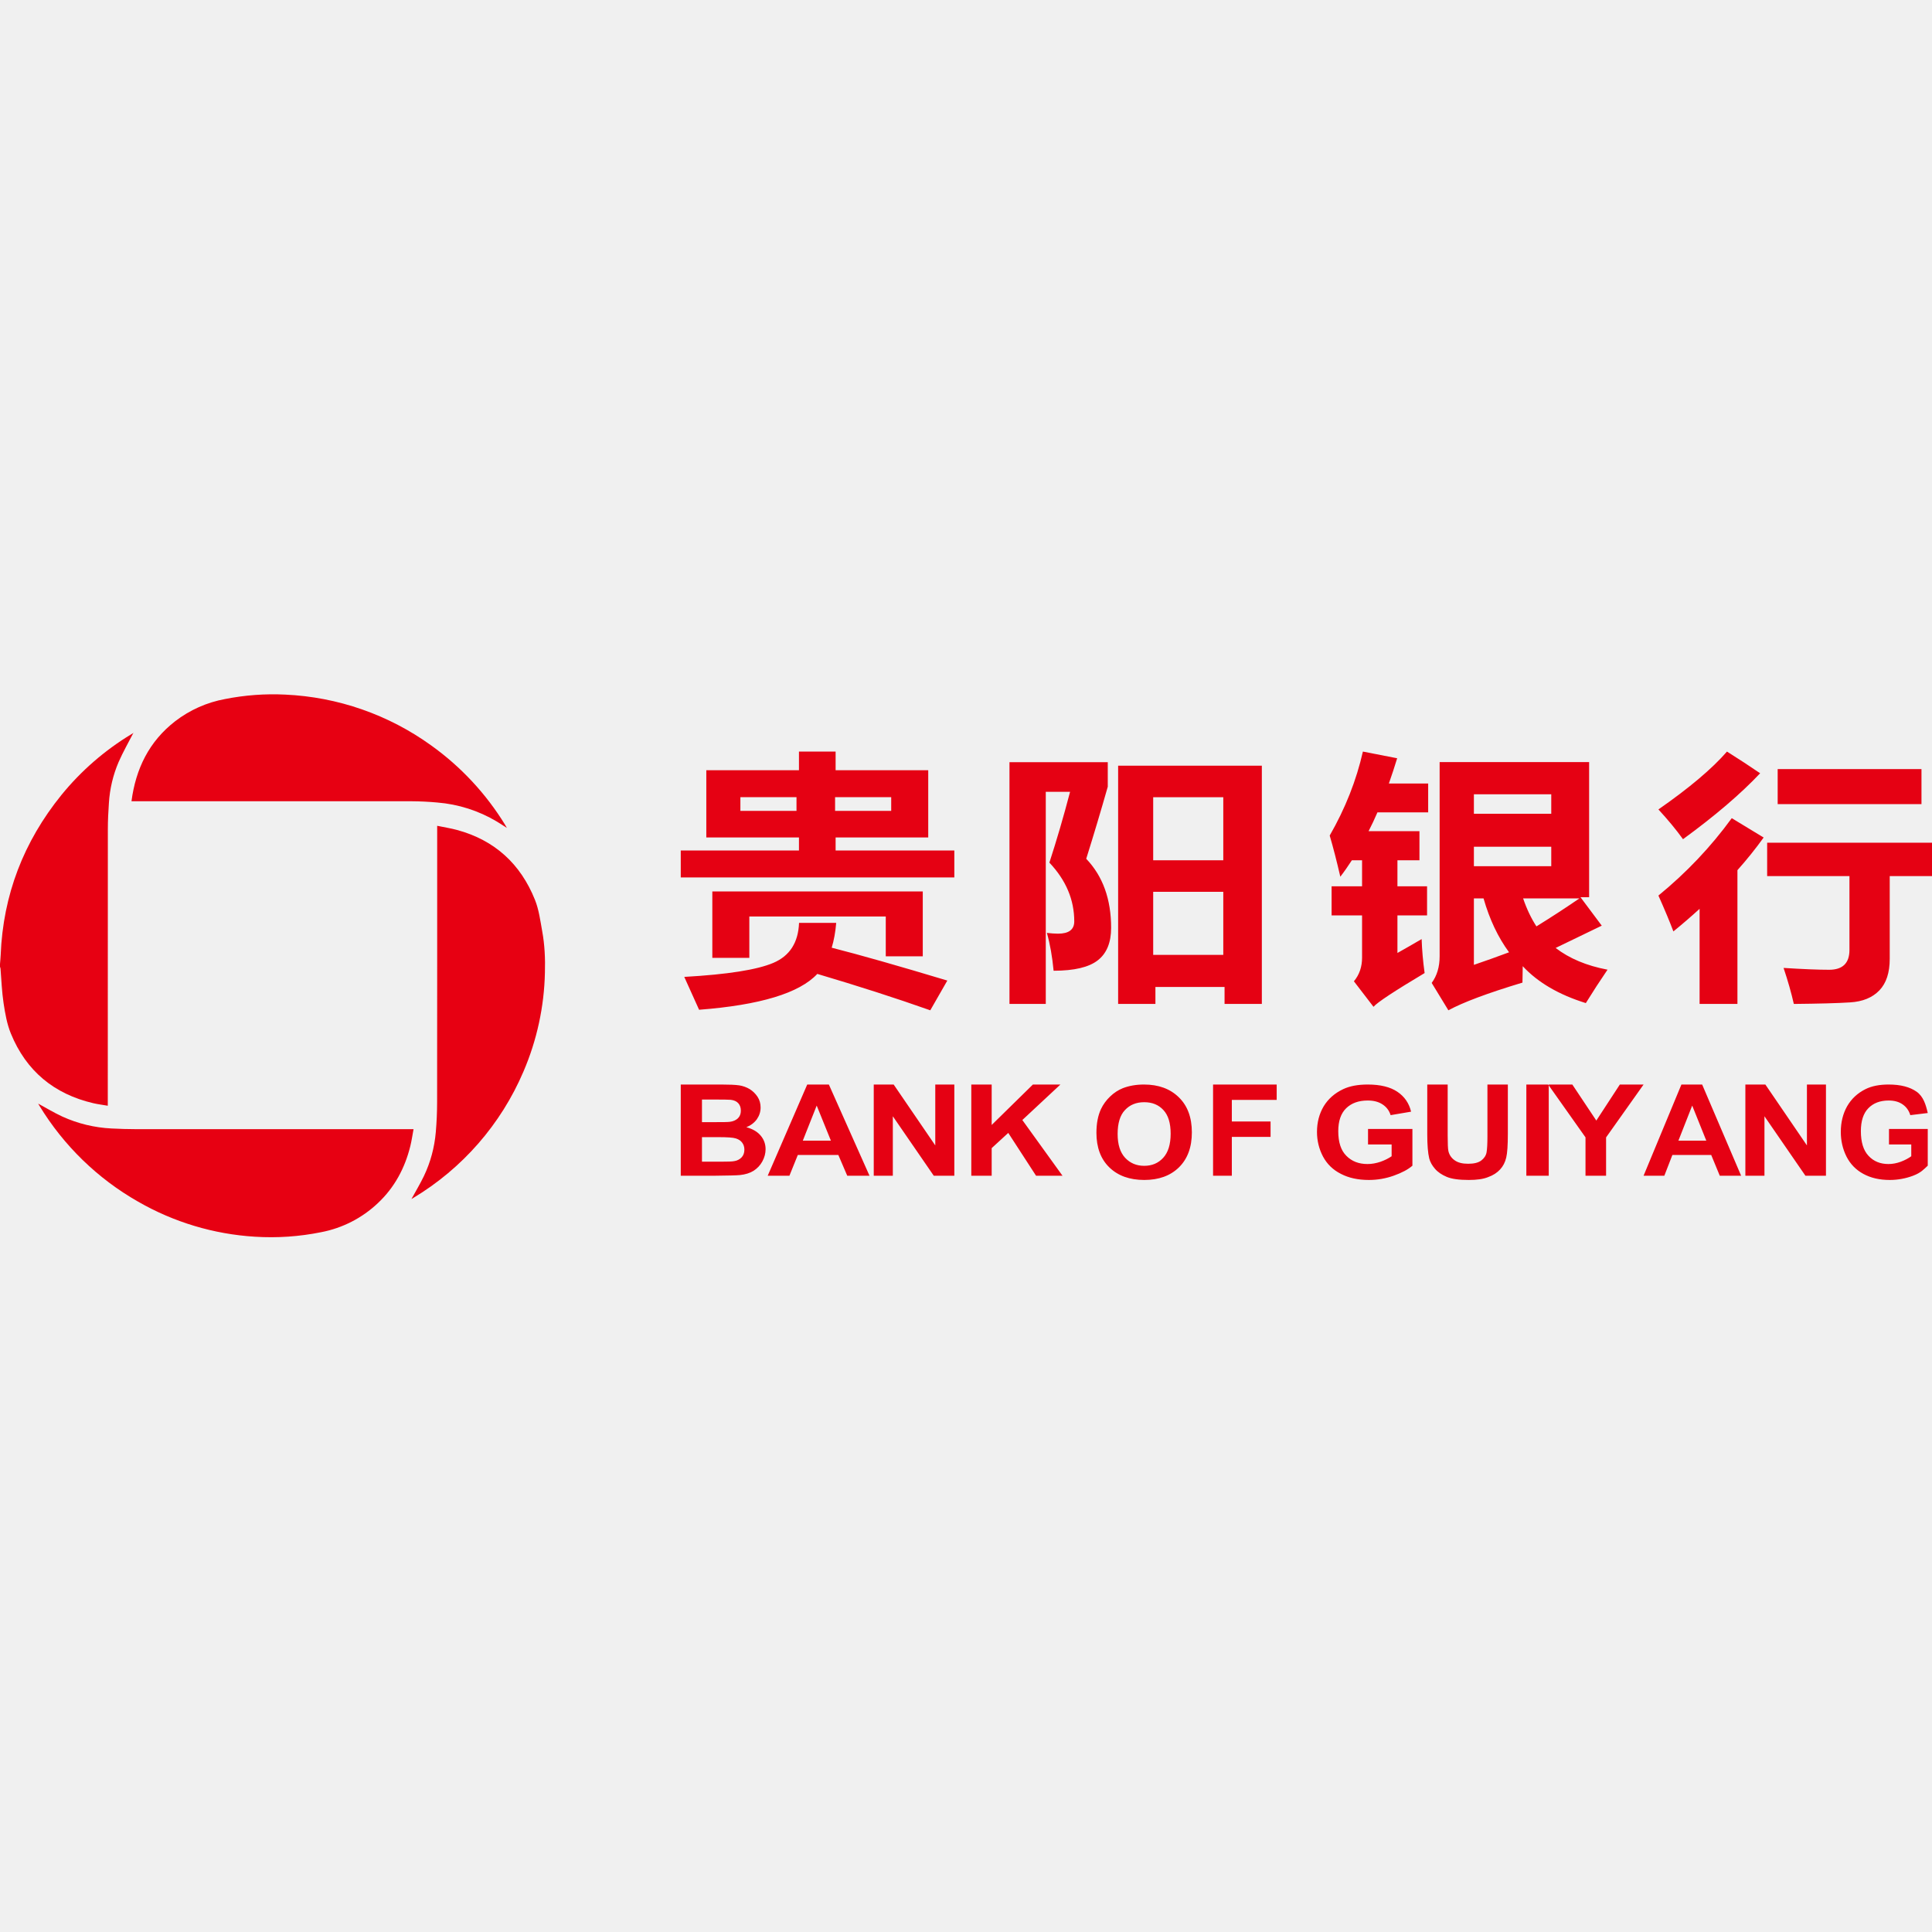
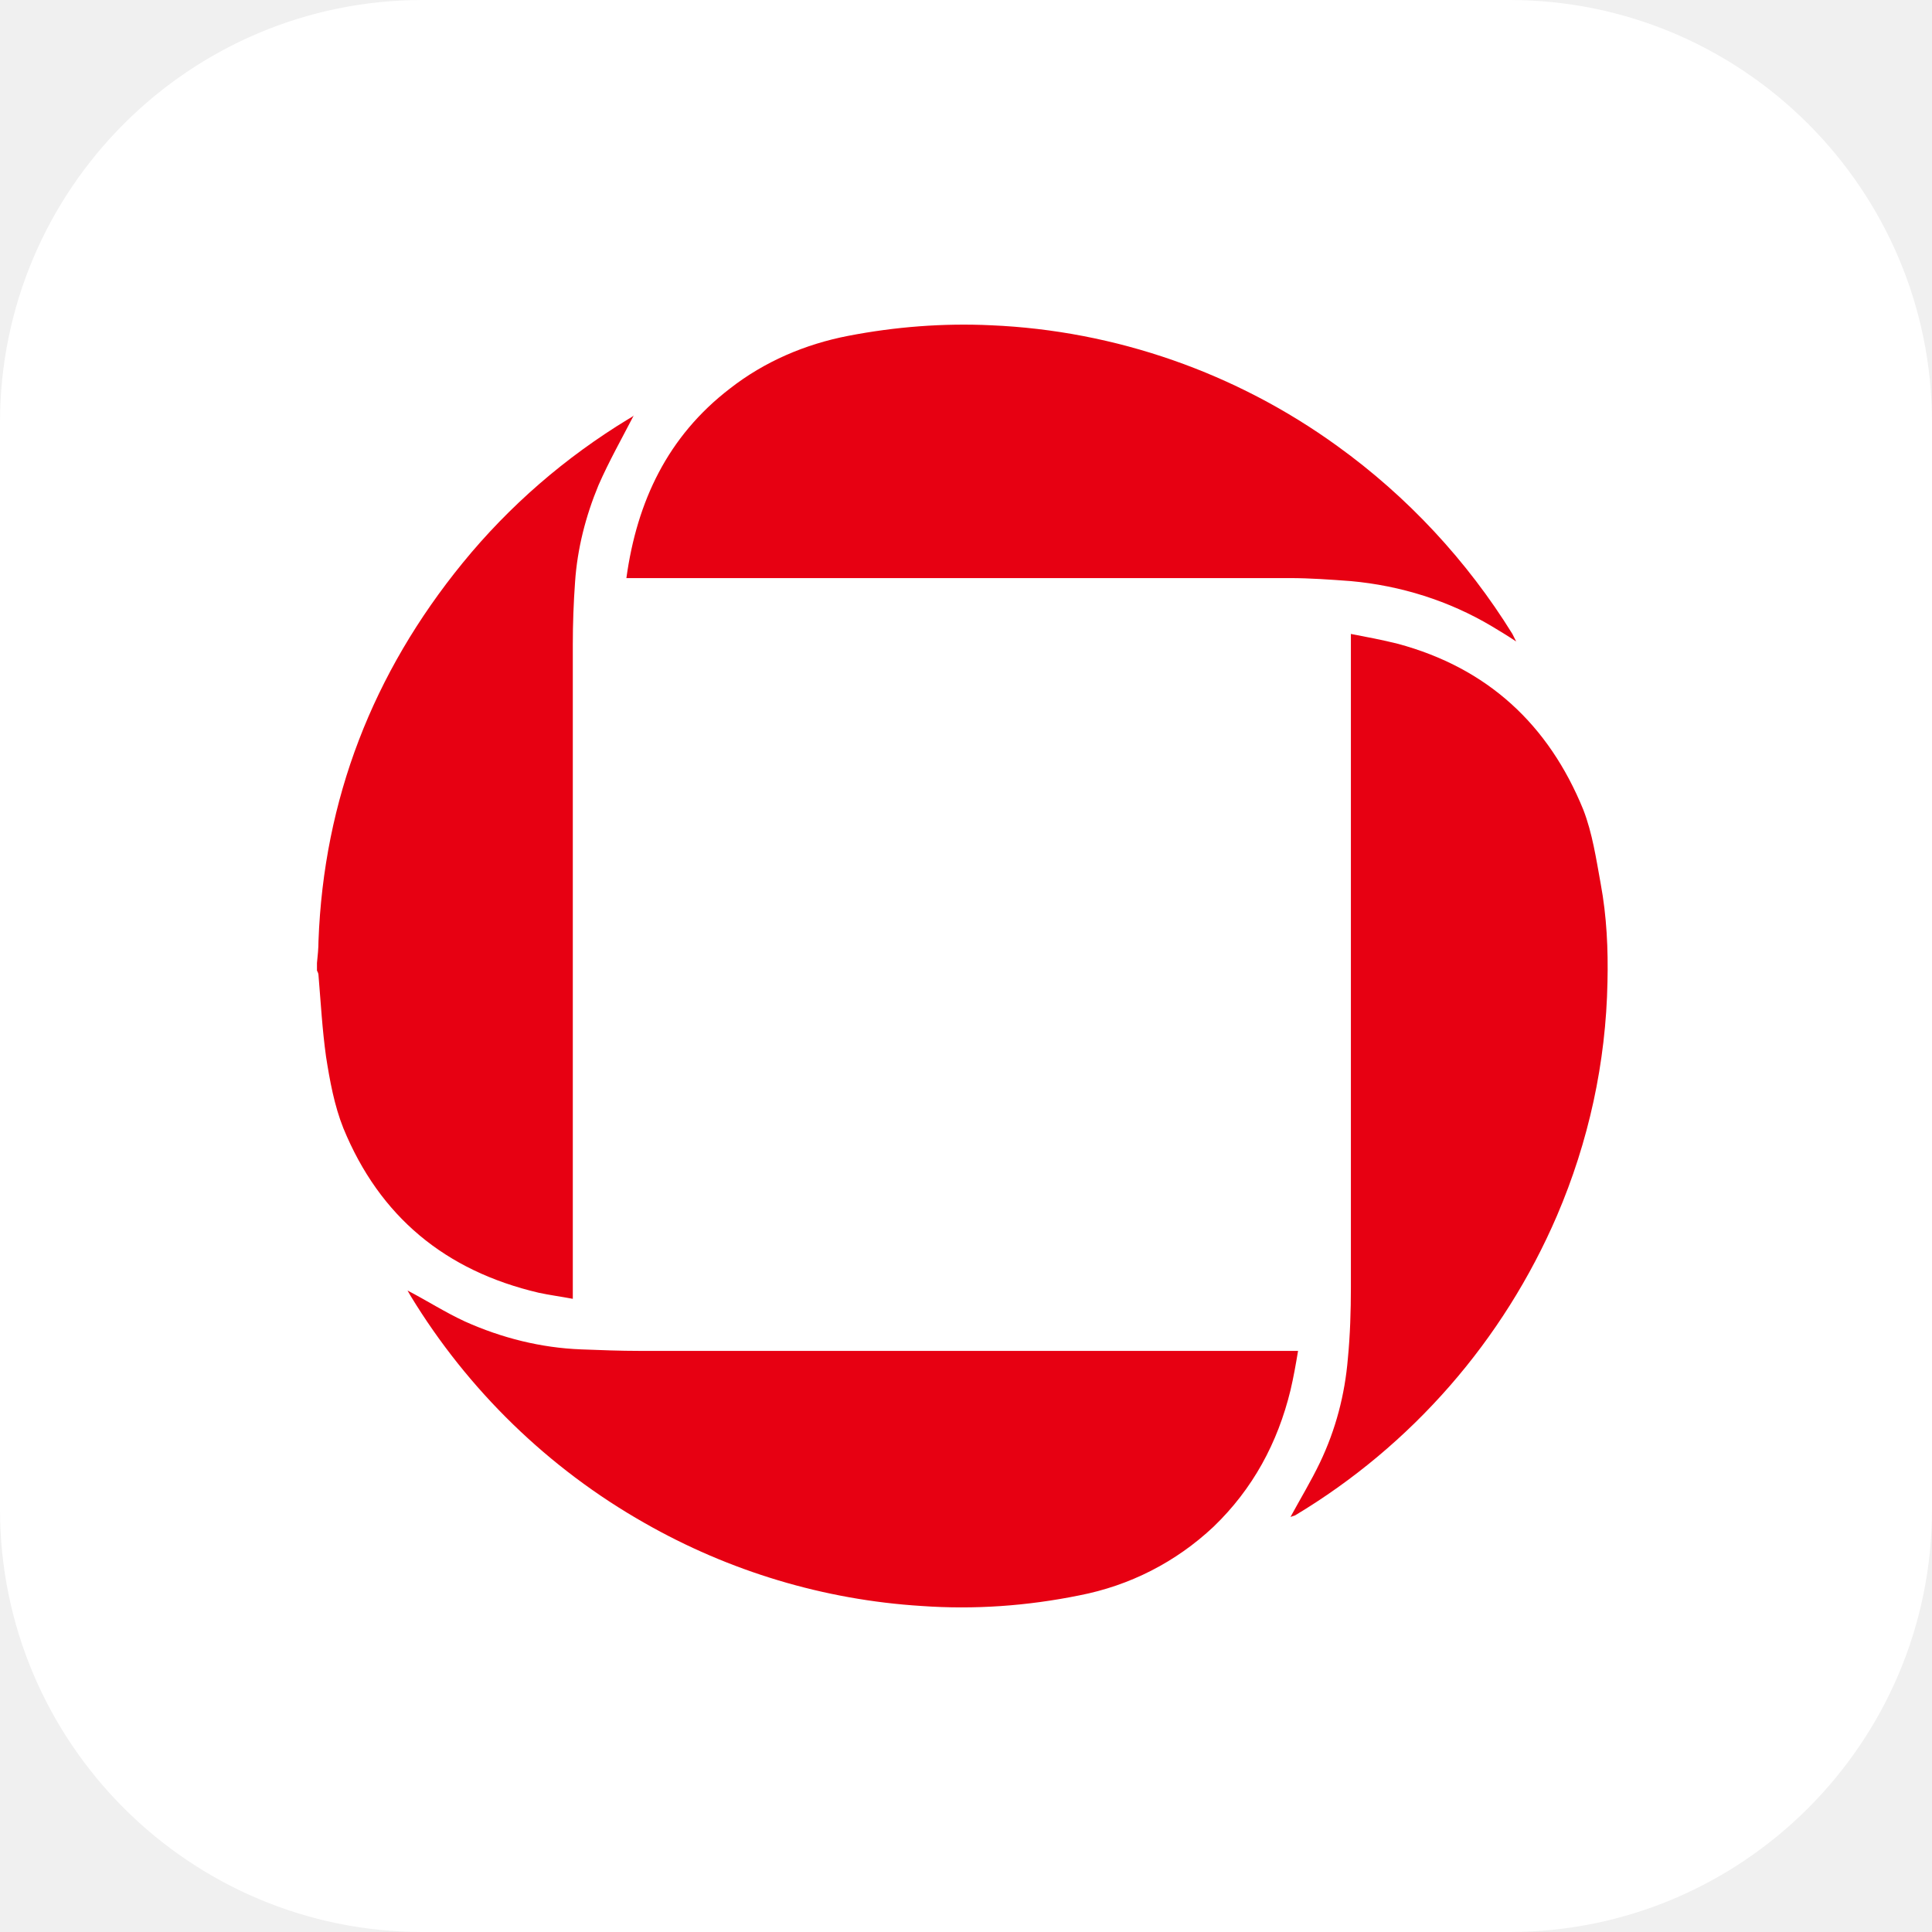
<svg xmlns="http://www.w3.org/2000/svg" viewBox="0 0 1024 1024" version="1.1">
-   <path d="M0 510.987c0.126-1.622 0.289-3.227 0.361-4.83 1.264-31.834 12.17-60.044 32.193-84.793a143.292 143.292 0 0 1 37.087-32.23c0.487-0.288 0.993-0.54 1.173-0.901-2.672 5.191-5.597 10.292-7.944 15.646a65.289 65.289 0 0 0-5.146 21.685c-0.325 4.65-0.56 9.319-0.56 13.988-0.036 47.57-0.036 95.139-0.036 142.69v3.822c-2.726-0.487-5.218-0.775-7.637-1.334-20.873-4.867-35.642-17.125-43.731-36.935-2.077-5.047-3.034-10.653-3.864-16.097-0.921-6.056-1.12-12.203-1.625-18.314-0.036-0.324-0.18-0.648-0.271-0.991v-1.406z m20.233 73.953c4.197 2.275 8.412 4.84 12.845 6.88a71.296 71.296 0 0 0 25.98 6.296c4.342 0.237 8.684 0.346 13.026 0.364h147.104c-0.58 3.076-0.977 5.97-1.665 8.79-2.876 11.794-8.394 22.113-17.277 30.448a60.154 60.154 0 0 1-29.996 15.36 134.003 134.003 0 0 1-35.189 2.403 141.405 141.405 0 0 1-61.928-18.618c-21.429-12.206-39.416-29.7-52.267-50.831l-0.633-1.092z m197.849 50.563c2.209-4.06 4.598-7.992 6.59-12.142 3.53-7.38 5.612-15.227 6.318-23.364 0.453-5.305 0.688-10.645 0.688-15.95 0.055-47.901 0.037-95.803 0.037-143.686v-2.67c3.62 0.757 7.078 1.28 10.428 2.183 20.078 5.412 33.801 18.042 41.423 37.13 2.064 5.178 2.806 10.934 3.802 16.49 1.34 7.271 1.666 14.65 1.448 22.03a140.333 140.333 0 0 1-11.37 52.412c-11.906 27.936-32.375 51.404-58.477 67.044l-0.905 0.541 0.018-0.018zM69.69 424.661c2.277-17.218 9.305-31.642 23.126-42.37a61.436 61.436 0 0 1 26.505-11.79 130.691 130.691 0 0 1 31.834-2.345 143.3 143.3 0 0 1 77.454 26.99 144.896 144.896 0 0 1 39.133 42.064l0.903 1.604c-2.023-1.298-3.667-2.415-5.384-3.425a72.989 72.989 0 0 0-31.49-10.043c-4.548-0.416-9.111-0.638-13.677-0.667-48.745-0.036-97.472-0.018-146.217-0.018H69.69z" fill="#E70012" />
-   <path d="M442.612 429.788h29.744v-7.283h-29.744v7.283z m-50.193 0h29.744v-7.283H392.42v7.283z m-14.871 77.897v-35.21h111.539v34.396h-19.612v-21.122H397.16v21.936h-19.611z m45.96-18.532h19.696c-0.411 4.878-1.198 9.237-2.384 13.151 14.999 3.818 35.422 9.634 61.28 17.414l-9.031 15.764c-18.208-6.443-38.17-12.862-59.876-19.293-9.503 10.2-30.398 16.523-62.66 19.004l-7.857-17.414c22.856-1.3 38.606-3.757 47.25-7.455 8.655-3.697 13.183-10.742 13.582-21.17z m-62.691-38.387h62.648v-6.903h-49.103v-35.615h49.103v-9.899h19.428v9.899h49.091v35.615h-49.091v6.903h62.925v14.296H360.817v-14.296z m250.395 55.344h37.156v-33.428h-37.156v33.428z m0-50.142h37.156V422.54h-37.156v33.428z m57.592 76.142h-19.762v-9.006h-36.646v9.006h-19.762V405.826h76.17V532.11z m-93.082-76.941c8.802 9.23 13.197 21.398 13.197 36.588 0 7.837-2.361 13.596-7.12 17.267-4.709 3.659-12.518 5.488-23.366 5.488-0.702-7.424-1.876-14.092-3.559-20.052 2.276 0.26 4.225 0.4 5.908 0.4 5.727 0 8.596-2.159 8.596-6.502 0-11.472-4.383-21.847-13.184-31.147 3.85-11.838 7.506-24.325 10.968-37.533h-12.881V532.11h-19.238V403.97h52.096v13.017a1476.68 1476.68 0 0 1-11.417 38.182z m261.389 21.012h-29.823c1.899 5.585 4.252 10.507 7.048 14.825a564.238 564.238 0 0 0 22.775-14.825z m-50.798 0h-5.12v35.21c6.021-2.037 12.222-4.264 18.64-6.656-5.841-7.935-10.348-17.445-13.52-28.554z m-5.12-17.073H822.2v-10.33h-41.006v10.33z m0-27.791H822.2v-10.341h-41.006v10.34z m56.498 44.218l11.274 15.085-24.44 11.81c7.23 5.57 16.389 9.42 27.497 11.523a462.486 462.486 0 0 0-11.5 17.704c-14.249-4.411-25.393-10.902-33.445-19.556a340.45 340.45 0 0 0-0.142 8.702c-18.494 5.57-31.577 10.483-39.26 14.679l-8.849-14.512c2.795-3.79 4.21-8.487 4.21-14.14V403.908h79.233v71.626h-4.578z m-80.729-44.966h-26.89c-1.497 3.461-3.042 6.792-4.692 9.955h26.961v15.438h-11.67v13.785h15.702v15.427H740.67v19.922a808.438 808.438 0 0 0 12.826-7.363c0.189 5.721 0.72 11.728 1.58 18.008-16.104 9.61-25.122 15.568-27.09 17.888l-10.387-13.523c2.888-3.462 4.327-7.636 4.327-12.548v-22.384h-16.151v-15.427h16.15v-13.785h-5.41c-1.97 3.033-3.997 5.96-6.119 8.719-1.921-8.374-3.808-15.629-5.623-21.825 8.264-14.38 14.123-29.223 17.589-44.507 12.013 2.355 18.049 3.544 18.167 3.544a334.961 334.961 0 0 1-4.398 13.38h20.831v15.296z m185.243-4.353v-18.578h76.218v18.578h-76.218z m-5.577 20.436H1024v17.709h-22.406v43.899c0 7.269-1.82 12.827-5.473 16.652-3.676 3.836-8.847 5.974-15.548 6.378-6.702 0.428-16.645 0.69-29.807 0.82-1.362-5.998-3.182-12.377-5.436-19.087 10.209 0.641 18.26 0.974 24.166 0.974 7.16 0 10.752-3.516 10.752-10.512v-39.124h-43.62v-17.71z m-21.297-48.303c6.243 3.92 12.114 7.756 17.579 11.5-10.258 10.883-23.882 22.546-40.886 34.945-3.583-4.992-7.944-10.253-13.025-15.781 16.428-11.419 28.507-21.648 36.332-30.664z m2.534 35.298l16.904 10.259a211.555 211.555 0 0 1-13.89 17.3v70.904h-20.06v-50.411a323.787 323.787 0 0 1-13.888 11.974c-1.915-5.1-4.551-11.426-7.932-19.004 14.835-12.14 27.79-25.795 38.866-41.022z m-97.001 141.621v-0.445h12.5l12.717 19.102 12.47-19.102h12.58l-19.874 28.024v20.31h-10.909v-20.335l-19.484-27.554v47.889h-11.87v-48.334h11.555l0.315 0.445z m-448.807 27.44v13.013h9.819c3.831 0 6.253-0.073 7.313-0.305 1.554-0.243 2.843-0.926 3.819-1.925 1.012-1.035 1.53-2.424 1.53-4.155 0-1.474-0.41-2.705-1.18-3.716-0.748-1.023-1.856-1.754-3.314-2.217-1.434-0.488-4.578-0.695-9.433-0.695h-8.554z m0-19.935v11.985h6.982c4.187 0 6.74-0.026 7.757-0.169 1.803-0.208 3.23-0.859 4.283-1.835 1.077-1.054 1.585-2.368 1.585-4.047 0-1.64-0.447-2.98-1.367-3.982-0.895-1.002-2.226-1.6-4.005-1.809-1.053-0.078-4.066-0.143-9.112-0.143h-6.123z m-11.24-7.95h21.448c4.24 0 7.412 0.133 9.526 0.435a15.56 15.56 0 0 1 5.58 2.007c1.66 1.028 3.036 2.394 4.142 4.05 1.094 1.693 1.623 3.567 1.623 5.67 0 2.261-0.664 4.328-1.992 6.25-1.376 1.862-3.22 3.277-5.555 4.22 3.294 0.87 5.801 2.345 7.547 4.4 1.782 2.08 2.642 4.51 2.642 7.266 0 2.176-0.565 4.316-1.696 6.42-1.13 2.079-2.692 3.723-4.634 4.98-1.979 1.246-4.4 1.983-7.276 2.285-1.807 0.194-6.17 0.266-13.09 0.351h-18.265v-48.334z m79.574 29.744l-7.523-18.59-7.36 18.59h14.883z m20.465 18.59h-11.802l-4.714-10.99h-21.488l-4.443 10.99h-11.507l20.947-48.334h11.47l21.537 48.334z m2.248 0v-48.334h10.558l22.054 32.267v-32.267h10.102v48.334h-10.904l-21.696-31.517v31.517h-10.114z m51.706 0v-48.334h10.8v21.435l21.848-21.435h14.581l-20.178 18.811 21.283 29.523h-14.017L534.4 600.465l-8.788 8.064v14.628h-10.8z m77.559-22.137c0 5.553 1.304 9.757 3.958 12.626 2.677 2.868 6.065 4.265 10.127 4.265 4.11 0 7.462-1.397 10.081-4.265 2.596-2.832 3.935-7.073 3.935-12.773 0-5.602-1.269-9.77-3.842-12.527-2.572-2.795-5.936-4.156-10.174-4.156-4.225 0-7.636 1.385-10.232 4.205-2.584 2.72-3.853 6.999-3.853 12.625z m-11.24-0.606c0-4.981 0.823-9.154 2.398-12.557 1.17-2.484 2.817-4.736 4.858-6.682 2.065-1.983 4.285-3.427 6.744-4.418 3.246-1.26 6.994-1.934 11.207-1.934 7.698 0 13.82 2.24 18.428 6.731 4.63 4.48 6.946 10.672 6.946 18.627 0 7.919-2.28 14.05-6.863 18.566-4.583 4.455-10.694 6.658-18.356 6.658-7.734 0-13.893-2.203-18.488-6.633-4.583-4.418-6.875-10.587-6.875-18.358z m61.822 22.743v-48.334h33.72v8.149h-23.775v11.448h20.532v8.16h-20.532v20.577h-9.945z m82.133-16.563v-8.212h23.526v19.46c-2.29 2.007-5.572 3.745-9.93 5.299a38.948 38.948 0 0 1-13.175 2.264c-5.659 0-10.612-1.052-14.797-3.23-4.222-2.13-7.367-5.215-9.485-9.18-2.105-4.002-3.194-8.37-3.194-13.046 0-5.079 1.2-9.62 3.553-13.597 2.378-3.904 5.832-6.976 10.389-9.106 3.455-1.627 7.764-2.423 12.952-2.423 6.699 0 11.936 1.298 15.688 3.819 3.802 2.545 6.216 6.07 7.294 10.562l-10.847 1.848c-0.756-2.411-2.18-4.32-4.285-5.691-2.105-1.408-4.73-2.069-7.85-2.069-4.804 0-8.581 1.359-11.404 4.076-2.811 2.717-4.21 6.804-4.21 12.19 0 5.813 1.399 10.182 4.272 13.033 2.872 2.925 6.587 4.37 11.218 4.37 2.278 0 4.557-0.404 6.897-1.2 2.278-0.795 4.235-1.799 5.894-2.925v-6.242h-12.506z m31.395-31.77H767.3v26.933c0 4.294 0.11 7.057 0.38 8.327 0.467 2.028 1.583 3.684 3.326 4.903 1.755 1.258 4.11 1.83 7.154 1.83 3.055 0 5.35-0.548 6.932-1.717 1.534-1.158 2.491-2.614 2.81-4.294 0.307-1.693 0.467-4.53 0.467-8.427v-27.556h10.822v26.125c0 5.962-0.282 10.218-0.871 12.646-0.59 2.489-1.669 4.555-3.24 6.248-1.582 1.717-3.644 3.086-6.307 4.032-2.613 1.083-6.049 1.531-10.307 1.531-5.117 0-8.994-0.523-11.644-1.63-2.626-1.108-4.712-2.502-6.246-4.282-1.546-1.78-2.552-3.572-3.055-5.501-0.688-2.838-1.043-7.082-1.043-12.633v-26.536z m147.891 29.743l-7.467-18.59-7.306 18.59h14.773z m18.466 18.59h-11.32l-4.534-10.99h-20.588l-4.261 10.99H871.13l20.056-48.334h10.99l20.66 48.334z m2.249 0v-48.334h10.595l22.029 32.267v-32.267h10.089v48.334h-10.891l-21.708-31.517v31.517h-10.114z m76.121-16.563v-8.212l20.546-0.014v19.46c-2.14 1.994-3.644 3.759-7.735 5.313a34.98 34.98 0 0 1-12.449 2.264c-5.33 0-9.982-1.052-13.968-3.23-3.927-2.13-6.92-5.215-8.93-9.18-1.998-4.002-3.004-8.37-3.004-13.046 0-5.079 1.11-9.62 3.343-13.597 2.233-3.904 5.494-6.976 9.784-9.106 3.284-1.627 7.328-2.423 12.226-2.423 6.347 0 11.28 1.298 14.845 3.819 3.565 2.545 4.86 6.8 5.888 11.279l-9.255 1.13c-0.724-2.41-2.057-4.32-4.044-5.69-1.999-1.408-4.465-2.069-7.434-2.069-4.5 0-8.1 1.359-10.742 4.076-2.677 2.717-3.974 6.804-3.974 12.19 0 5.813 1.344 10.182 4.033 13.033 2.688 2.925 6.23 4.37 10.566 4.37 2.174 0 4.337-0.404 6.51-1.2 2.163-0.795 4.033-1.799 5.6-2.925v-6.242h-11.806z" fill="#E50113" />
+   <path d="M224 0h576c123.6 0 224 100.4 224 224v576c0 123.6-100.4 224-224 224H224c-123.6 0-224-100.4-224-224V224C0 100.4 100.4 0 224 0z" fill="#FFFFFF" />
+   <path d="M168 510.4c0.4-4 0.8-7.6 0.8-11.6 2.8-75.2 28.8-142 76.4-200.4 24.8-30.4 54.4-56 88-76.4 1.2-0.8 2.4-1.2 2.8-2-6.4 12.4-13.2 24.4-18.8 37.2-6.8 16.4-11.2 33.6-12.4 51.2-0.8 11.2-1.2 22-1.2 33.2v346.8c-6.4-1.2-12.4-2-18-3.2-49.6-11.6-84.4-40.4-103.6-87.2-4.8-12-7.2-25.2-9.2-38-2-14.4-2.8-28.8-4-43.2 0-0.8-0.4-1.6-0.8-2.4v-4zM216 684c10 5.2 20 11.6 30.4 16.4 19.6 8.8 40.4 14 61.6 14.8 10.4 0.4 20.8 0.8 30.8 0.8H688c-1.2 7.2-2.4 14-4 20.8-6.8 28-20 52.4-40.8 72.4-20 18.8-44.4 31.2-71.2 36.4-27.6 5.6-55.6 7.6-83.6 5.6-51.6-3.2-102-18.4-146.8-44-50.8-28.8-93.6-70.4-124-120.4l-1.6-2.8z m468 120c5.2-9.6 10.8-18.8 15.6-28.8 8.4-17.6 13.2-36 14.8-55.2 1.2-12.4 1.6-25.2 1.6-37.6V336c8.4 1.6 16.8 3.2 24.8 5.2 47.6 12.8 80 42.8 98.4 88 4.8 12.4 6.8 26 9.2 39.2 3.2 17.2 4 34.8 3.6 52-0.8 42.8-10 84.8-26.8 124-28.4 66-76.8 121.6-138.8 158.8l-2.4 0.8zM332 306.4c5.6-40.8 22-75.2 54.8-100.4 18.4-14.4 40-23.6 62.8-28 24.8-4.8 50.4-6.8 75.6-5.6 66 2.8 130 25.2 183.6 64 37.2 26.8 68.8 60.8 92.8 99.6l2 4c-4.8-3.2-8.8-5.6-12.8-8-22.8-13.6-48.4-21.6-74.8-24-10.8-0.8-21.6-1.6-32.4-1.6H332z" fill="#E70012" />
</svg>
